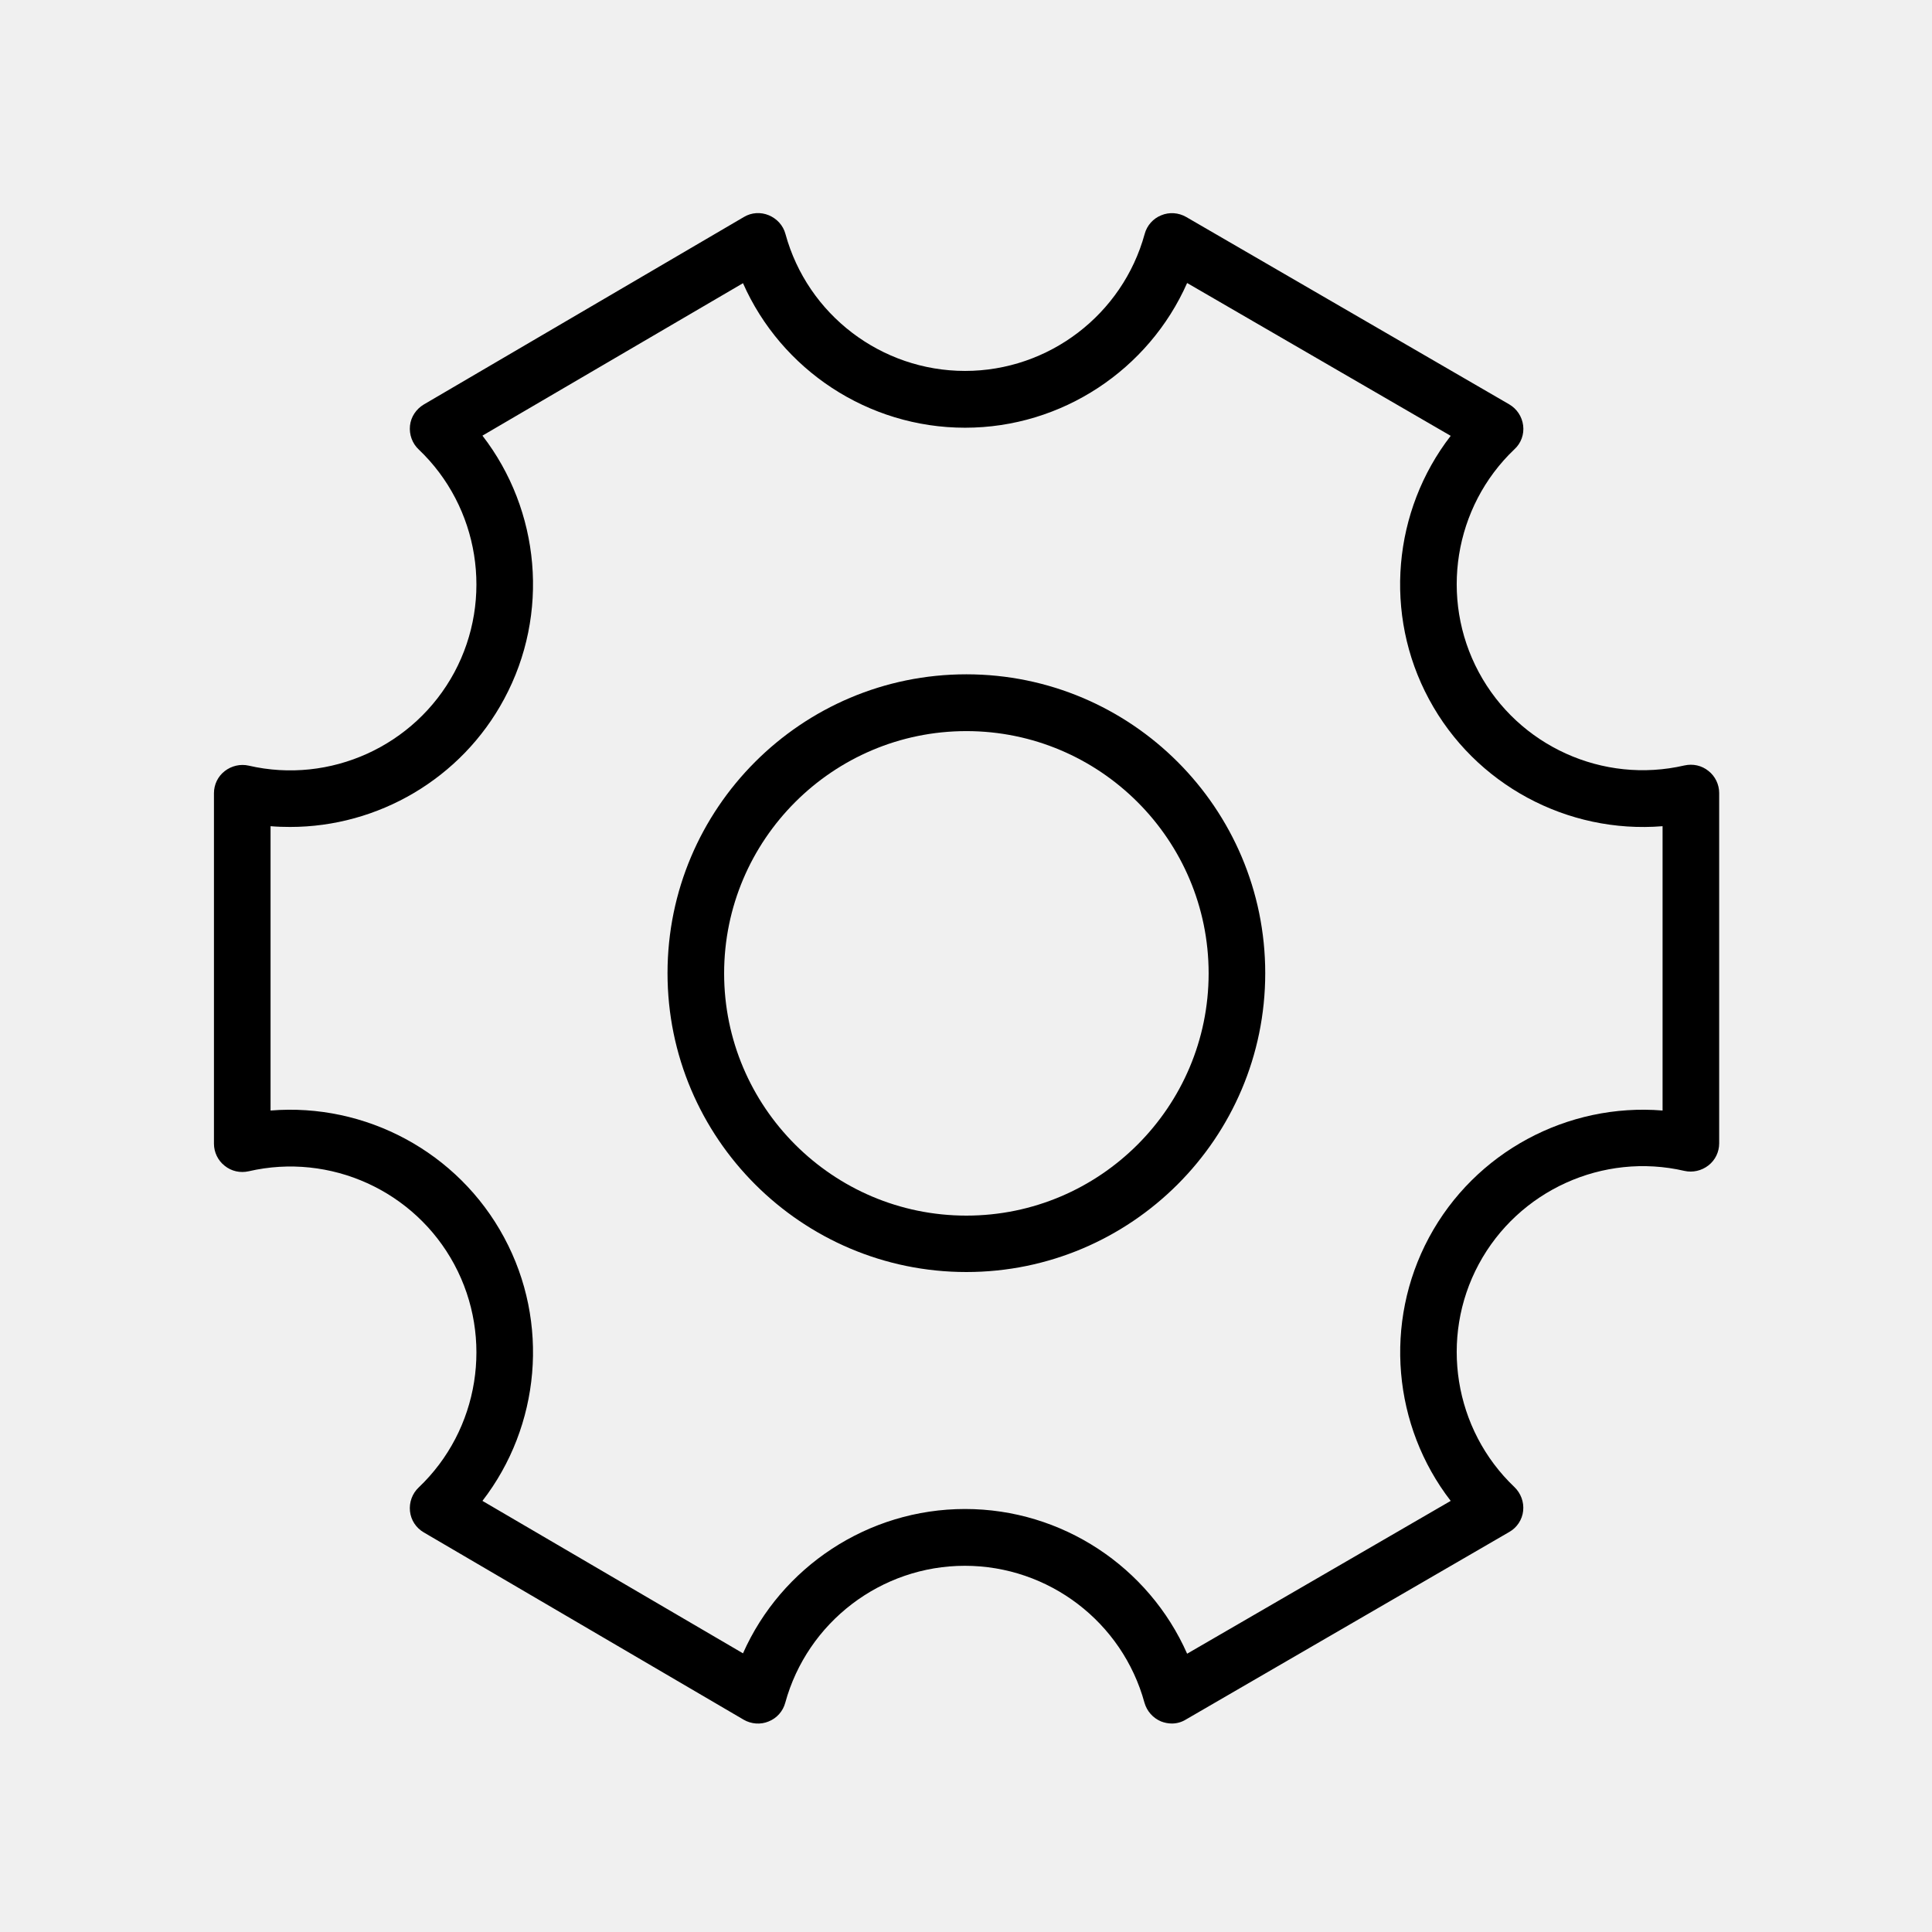
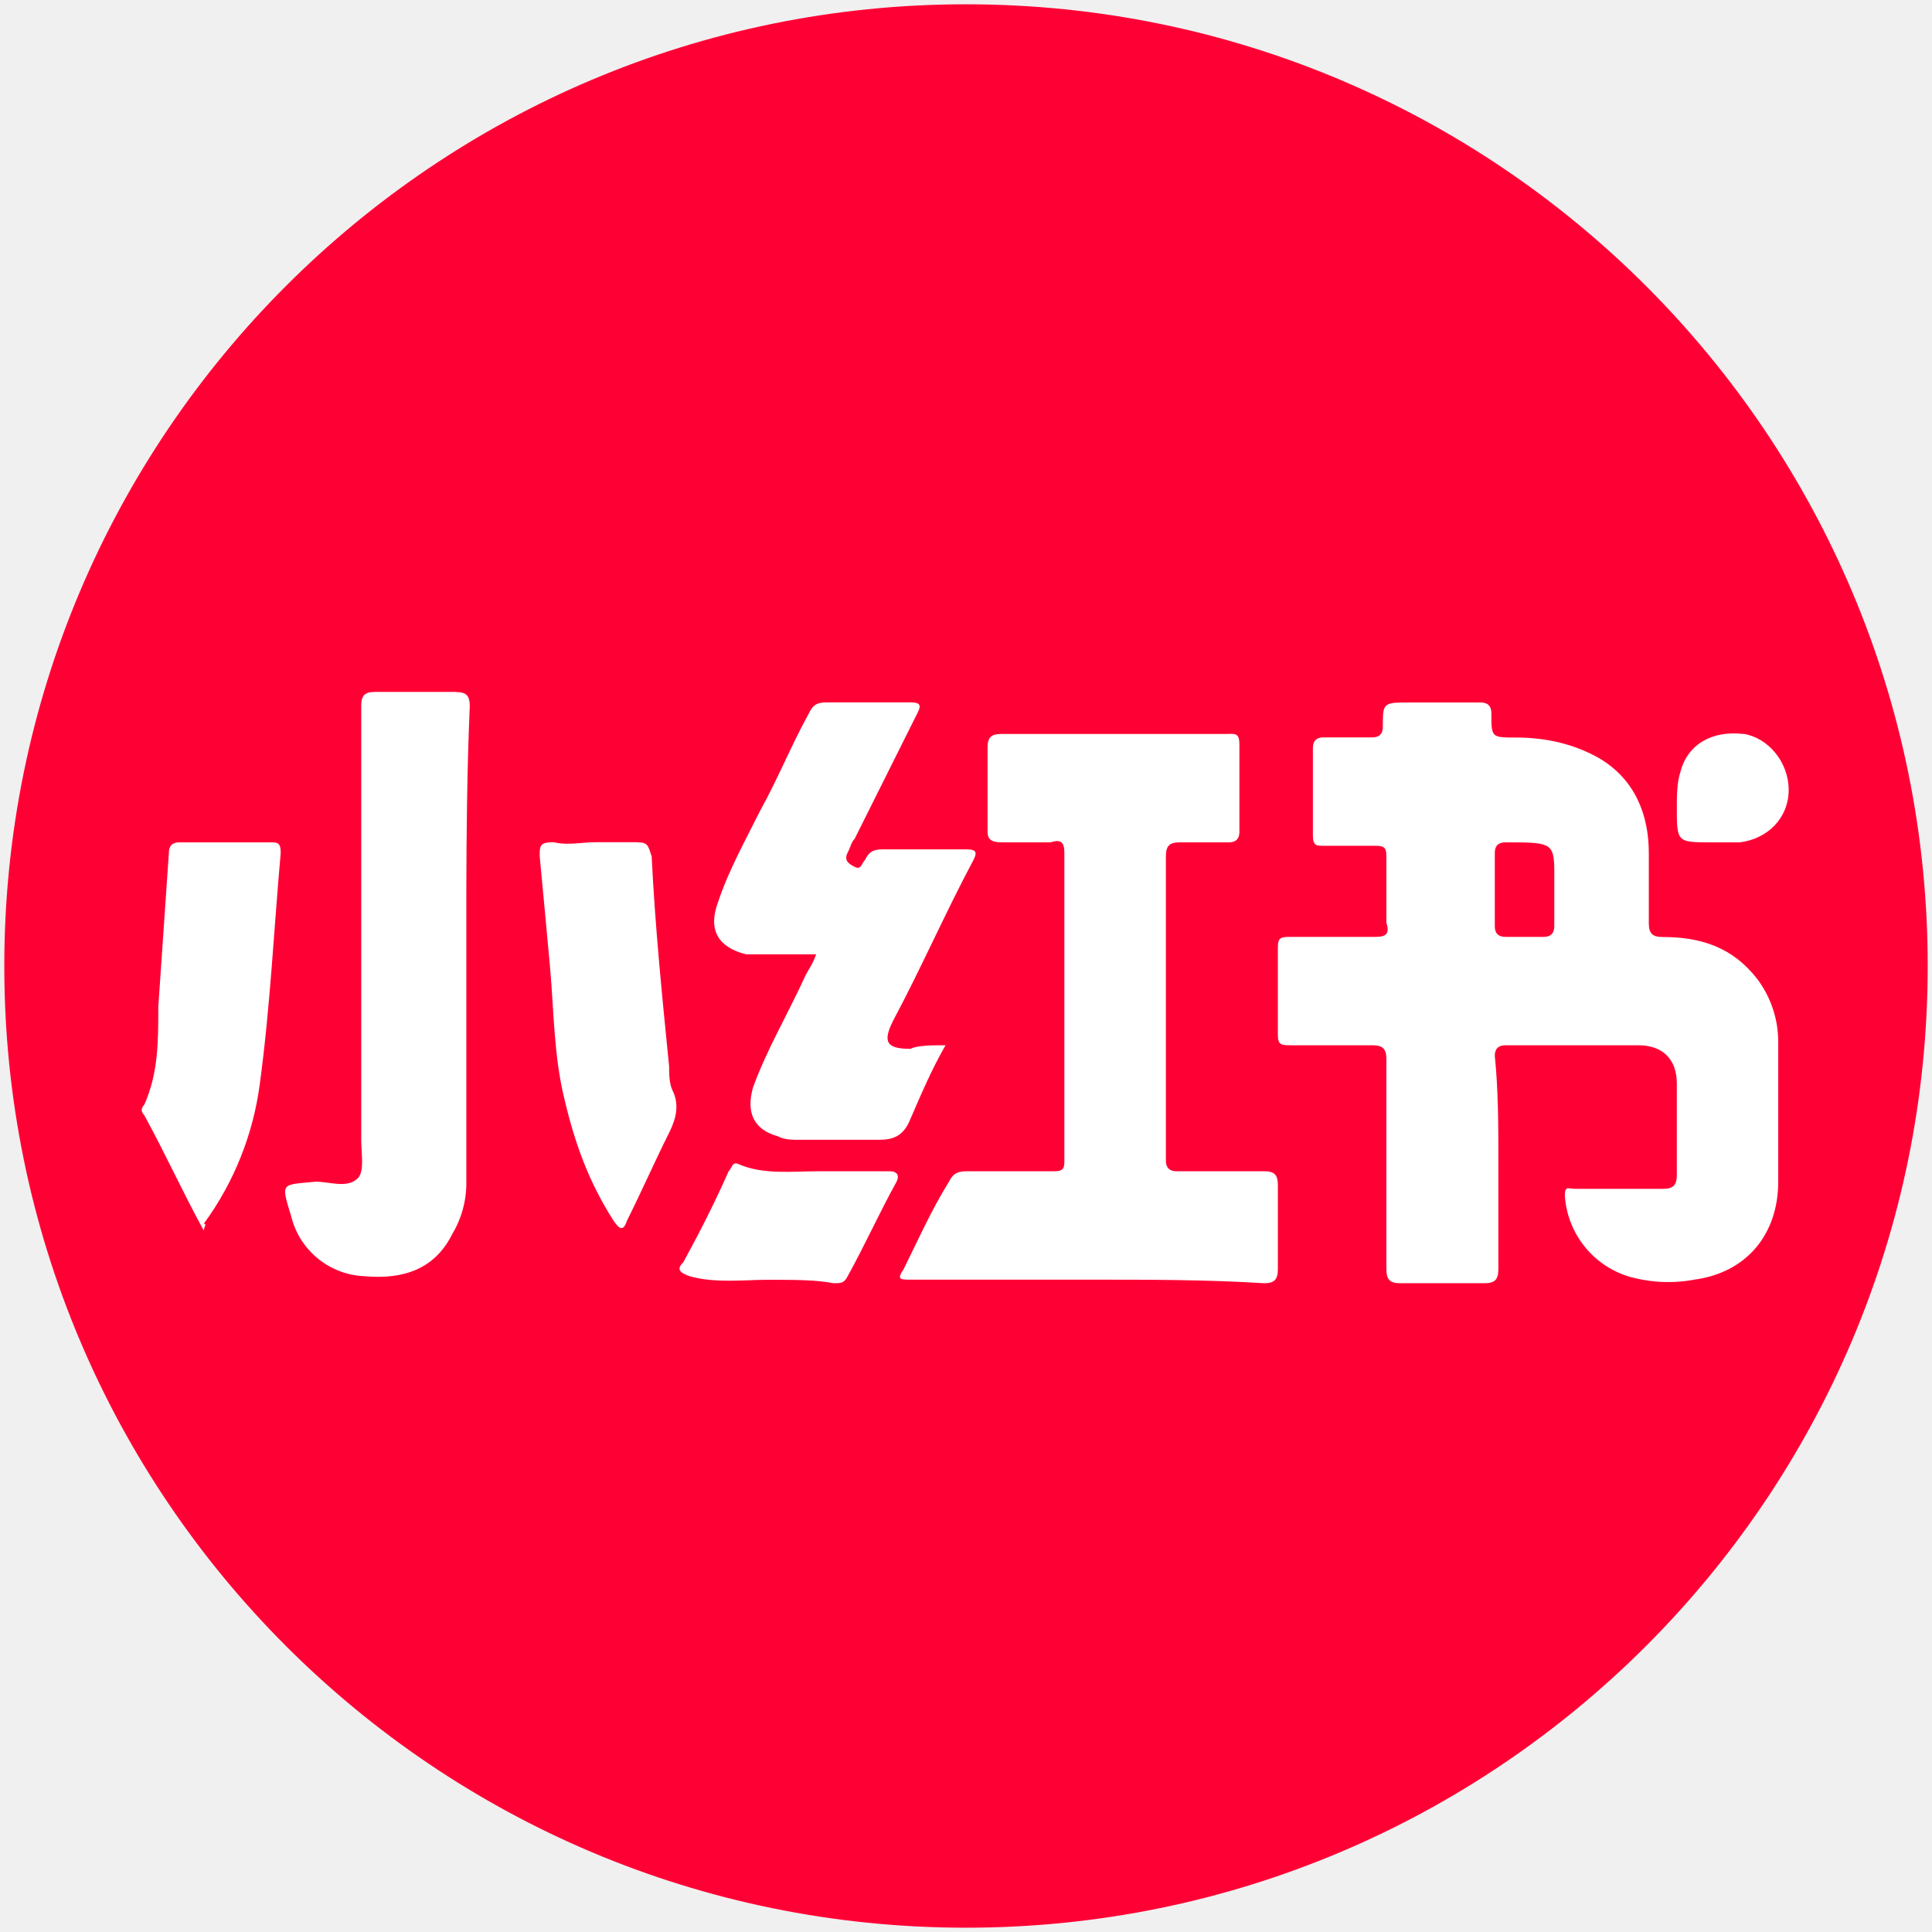
- <svg xmlns="http://www.w3.org/2000/svg" t="1746755915368" class="icon" viewBox="0 0 1024 1024" version="1.1" p-id="13437" width="200" height="200">
-   <path d="M512.2 674.2c-87.3 0-158.4-71-158.4-158.4s71-158.4 158.4-158.4 158.4 71 158.4 158.4-71.1 158.4-158.4 158.4z m0-286.7c-70.8 0-128.4 57.6-128.4 128.4s57.6 128.4 128.4 128.4 128.4-57.6 128.4-128.4S583 387.5 512.2 387.5z" p-id="13438" />
-   <path d="M621.1 913.5c-1.9 0-3.9-0.4-5.7-1.1-4.3-1.8-7.5-5.4-8.8-9.9-11.7-42.8-50.8-72.6-95.2-72.6-44.4 0-83.5 29.9-95.2 72.6-1.2 4.5-4.5 8.2-8.8 9.9-4.3 1.8-9.2 1.4-13.2-0.9l-169.6-99.3c-4.1-2.4-6.8-6.5-7.3-11.2-0.5-4.7 1.2-9.4 4.6-12.6 32.1-30.5 39.9-79.1 18.9-118.2-21-39.1-65.8-59.4-109-49.4-4.5 1-9.1 0-12.7-2.9-3.6-2.8-5.7-7.2-5.7-11.7V420.4c0-4.6 2.1-8.9 5.7-11.7 3.6-2.8 8.3-3.9 12.7-2.9 43.2 10 88-10.4 109-49.4 21-39.1 13.2-87.7-18.9-118.2-3.4-3.2-5.1-7.9-4.6-12.6 0.5-4.7 3.3-8.8 7.3-11.2L394.3 115c4-2.4 8.9-2.7 13.2-0.9s7.6 5.4 8.8 9.9c11.7 42.8 50.8 72.6 95.2 72.6 44.4 0 83.5-29.9 95.2-72.6 1.2-4.5 4.5-8.2 8.8-9.9 4.3-1.8 9.2-1.4 13.2 0.9l171.2 99.3c4.1 2.4 6.8 6.5 7.4 11.2 0.6 4.7-1.1 9.4-4.6 12.6-32.1 30.5-39.9 79.1-18.9 118.2 21 39.1 65.8 59.4 109 49.4 4.5-1 9.1 0 12.7 2.9 3.6 2.8 5.7 7.2 5.7 11.7V606c0 4.6-2.1 8.9-5.7 11.7-3.6 2.8-8.3 3.9-12.7 2.9-43.2-10-88 10.4-109 49.4s-13.2 87.7 18.9 118.2c3.4 3.3 5.1 7.9 4.6 12.6s-3.3 8.9-7.4 11.2l-171.2 99.3c-2.4 1.5-5 2.2-7.6 2.2zM511.5 799.8c51.4 0 97.4 30.7 117.7 76.7l139.7-81c-30.6-39.6-35.7-94.5-11.5-139.6 24.4-45.4 73.5-71.4 123.8-67.3V437.9c-50.3 4.1-99.4-21.9-123.8-67.3-24.3-45.1-19.1-100 11.5-139.6l-139.7-81c-20.3 45.9-66.3 76.7-117.7 76.7-51.4 0-97.4-30.7-117.7-76.6l-138.1 80.8c30.6 39.6 35.8 94.5 11.5 139.6-22.7 42.3-66.9 67.8-113.4 67.8-3.5 0-6.9-0.1-10.4-0.4v150.7c50.3-4.1 99.4 21.9 123.8 67.3 24.3 45.1 19.1 100-11.5 139.6l138.1 80.8c20.3-45.8 66.3-76.5 117.7-76.5z" p-id="13439" />
+ <svg xmlns="http://www.w3.org/2000/svg" t="1762872323996" class="icon" viewBox="0 0 1024 1024" version="1.1" p-id="4645" width="200" height="200">
+   <path d="M512 2.276a509.724 509.724 0 1 0 0 1019.449A509.724 509.724 0 0 0 512 2.276z" fill="#FF0035" p-id="4646" />
+   <path d="M651.373 388.938c3.641 0 5.534 0 5.534 5.607v46.385c0 3.641-1.82 5.534-5.534 5.534h-25.996c-5.534 0-7.427 1.82-7.427 7.427v161.291c0 3.714 1.893 5.607 5.607 5.607h46.385c5.534 0 7.355 1.82 7.355 7.427v44.419c0 5.607-1.82 7.5-7.355 7.5-29.71-1.893-61.167-1.893-92.77-1.893H482.582c-5.534 0-7.355 0-3.641-5.534 7.355-14.855 14.782-31.53 24.03-46.385 1.893-3.641 3.714-5.534 9.321-5.534h46.385c4.369 0 5.316-1.165 5.461-4.515V451.998c0-5.534-1.82-7.355-7.282-5.534h-25.996c-5.607 0-7.427-1.82-7.427-5.534v-44.564c0-5.534 1.82-7.355 7.427-7.355h120.513zM391.778 617.149c12.962 5.534 27.816 3.641 42.598 3.641h37.137c3.641 0 5.534 1.893 3.641 5.607-9.248 16.748-16.675 33.423-25.923 50.099-1.82 3.641-3.641 3.641-7.427 3.641-9.248-1.82-20.389-1.82-35.244-1.82-11.068 0-27.816 1.893-40.778-1.82-5.534-1.893-7.427-3.714-3.641-7.427 9.175-16.748 16.602-31.53 24.03-48.205 1.893-1.893 1.893-5.607 5.607-3.714z m393.07-244.813c3.714 0 5.607 1.893 5.607 5.607 0 12.962 0 12.962 12.962 12.962 16.748 0 31.53 3.714 44.492 11.141 18.569 11.141 25.996 29.637 25.996 50.026v37.137c0 5.534 1.82 7.427 7.427 7.427 20.389 0 37.064 5.534 50.026 22.209a55.56 55.56 0 0 1 11.141 33.423V626.324c0 27.816-16.748 48.205-44.492 51.919a75.73 75.73 0 0 1-35.244-1.82 48.06 48.06 0 0 1-33.351-42.671c0-5.534 1.82-3.641 5.534-3.641h46.385c5.534 0 7.427-1.893 7.427-7.5v-48.205c0-12.962-7.427-20.389-20.389-20.389h-70.488c-3.714 0-5.607 1.893-5.607 5.534 1.893 18.569 1.893 37.137 1.893 57.526v55.633c0 5.534-1.893 7.427-7.427 7.427h-44.492c-5.607 0-7.427-1.893-7.427-7.427V561.443c0-5.534-1.893-7.427-7.427-7.427h-42.671c-5.534 0-7.427 0-7.427-5.534v-46.385c0-5.534 1.893-5.534 7.427-5.534h44.492c5.607 0 7.427-1.893 5.607-7.427v-35.244c0-5.607-1.893-5.607-7.427-5.607h-25.996c-3.641 0-5.534 0-5.534-5.534v-46.385c0-3.641 1.893-5.534 5.534-5.534h25.996c3.641 0 5.534-1.82 5.534-5.534 0-11.36 0-12.816 9.976-12.962h41.943z m-543.293-5.534c5.534 0 7.427 1.82 7.427 7.427-1.456 34.734-1.748 67.429-1.82 98.814V626.324a52.356 52.356 0 0 1-7.5 27.816c-9.248 18.569-25.923 24.103-46.312 22.282a41.725 41.725 0 0 1-38.958-31.53c-5.607-18.569-5.607-16.748 12.962-18.569 7.427 0 16.748 3.714 22.282-1.82 3.641-3.714 1.82-12.962 1.82-20.389V374.156c0-5.607 1.893-7.427 7.427-7.427h42.671zM148.785 451.998c-3.641 40.778-5.534 81.556-11.068 122.407a160.927 160.927 0 0 1-29.71 74.201c1.893 0 0 1.82 0 3.641-11.141-20.389-20.389-40.778-31.53-61.167-1.82-1.82-1.82-3.641 0-5.534 7.427-16.748 7.427-33.351 7.427-51.919l5.607-81.556c0-3.787 1.82-5.607 5.534-5.607h48.205c3.714 0 5.534 0 5.534 5.534zM337.966 446.464c5.534 0 5.534 1.82 7.427 7.427 1.82 37.137 5.534 74.201 9.248 111.266 0 3.641 0 9.248 1.893 12.962 3.641 7.427 1.82 14.855-1.893 22.282-7.427 14.782-14.782 31.53-22.209 46.312-1.893 5.607-3.714 5.607-7.427 0-12.962-20.389-20.389-40.778-25.996-64.808C293.547 559.477 293.547 535.375 291.581 513.165c-1.82-20.389-3.641-38.958-5.534-59.346 0-5.607 0-7.427 7.427-7.427 7.427 1.82 14.855 0 22.209 0h22.282z m144.616-74.201c5.607 0 5.607 1.893 3.714 5.607l-33.351 66.774c-1.82 1.82-1.82 3.641-3.714 7.355-1.82 3.714 0 5.607 3.714 7.427 3.641 1.893 3.641-1.82 5.534-3.641 1.893-3.787 3.714-5.607 9.321-5.607h44.419c5.607 0 5.607 1.82 3.787 5.534-14.855 27.816-27.816 57.526-42.671 85.342-5.534 11.141-3.641 14.855 9.248 14.855 3.714-1.893 11.141-1.893 18.569-1.893-7.427 12.962-12.962 25.996-18.569 38.958-3.641 9.248-9.248 11.141-16.675 11.141h-42.598c-3.714 0-7.427 0-11.141-1.893-13.034-3.641-16.748-12.962-13.034-25.923 7.427-20.389 18.569-38.958 27.816-59.346 1.893-3.714 3.714-5.607 5.607-11.141h-37.137c-14.782-3.714-20.389-12.962-14.782-27.816 5.534-16.748 14.855-33.351 22.209-48.205 9.321-16.748 16.748-35.244 25.996-51.919 1.82-3.714 3.641-5.607 9.248-5.607h44.492z m315.301 74.201c-3.714 0-5.607 1.82-5.607 5.534v38.958c0 3.714 1.893 5.607 5.607 5.607h20.389c3.641 0 5.534-1.893 5.534-5.607v-30.583c-0.218-13.908-2.767-13.908-25.923-13.908z m126.048-57.526c13.034 1.893 24.103 14.855 24.103 29.71s-11.068 25.996-25.923 27.816h-14.855c-18.496 0-18.496 0-18.496-18.569 0-5.534 0-12.962 1.82-18.496 3.714-14.855 16.748-22.282 33.351-20.389z" fill="#FFFFFF" p-id="4647" />
</svg>
